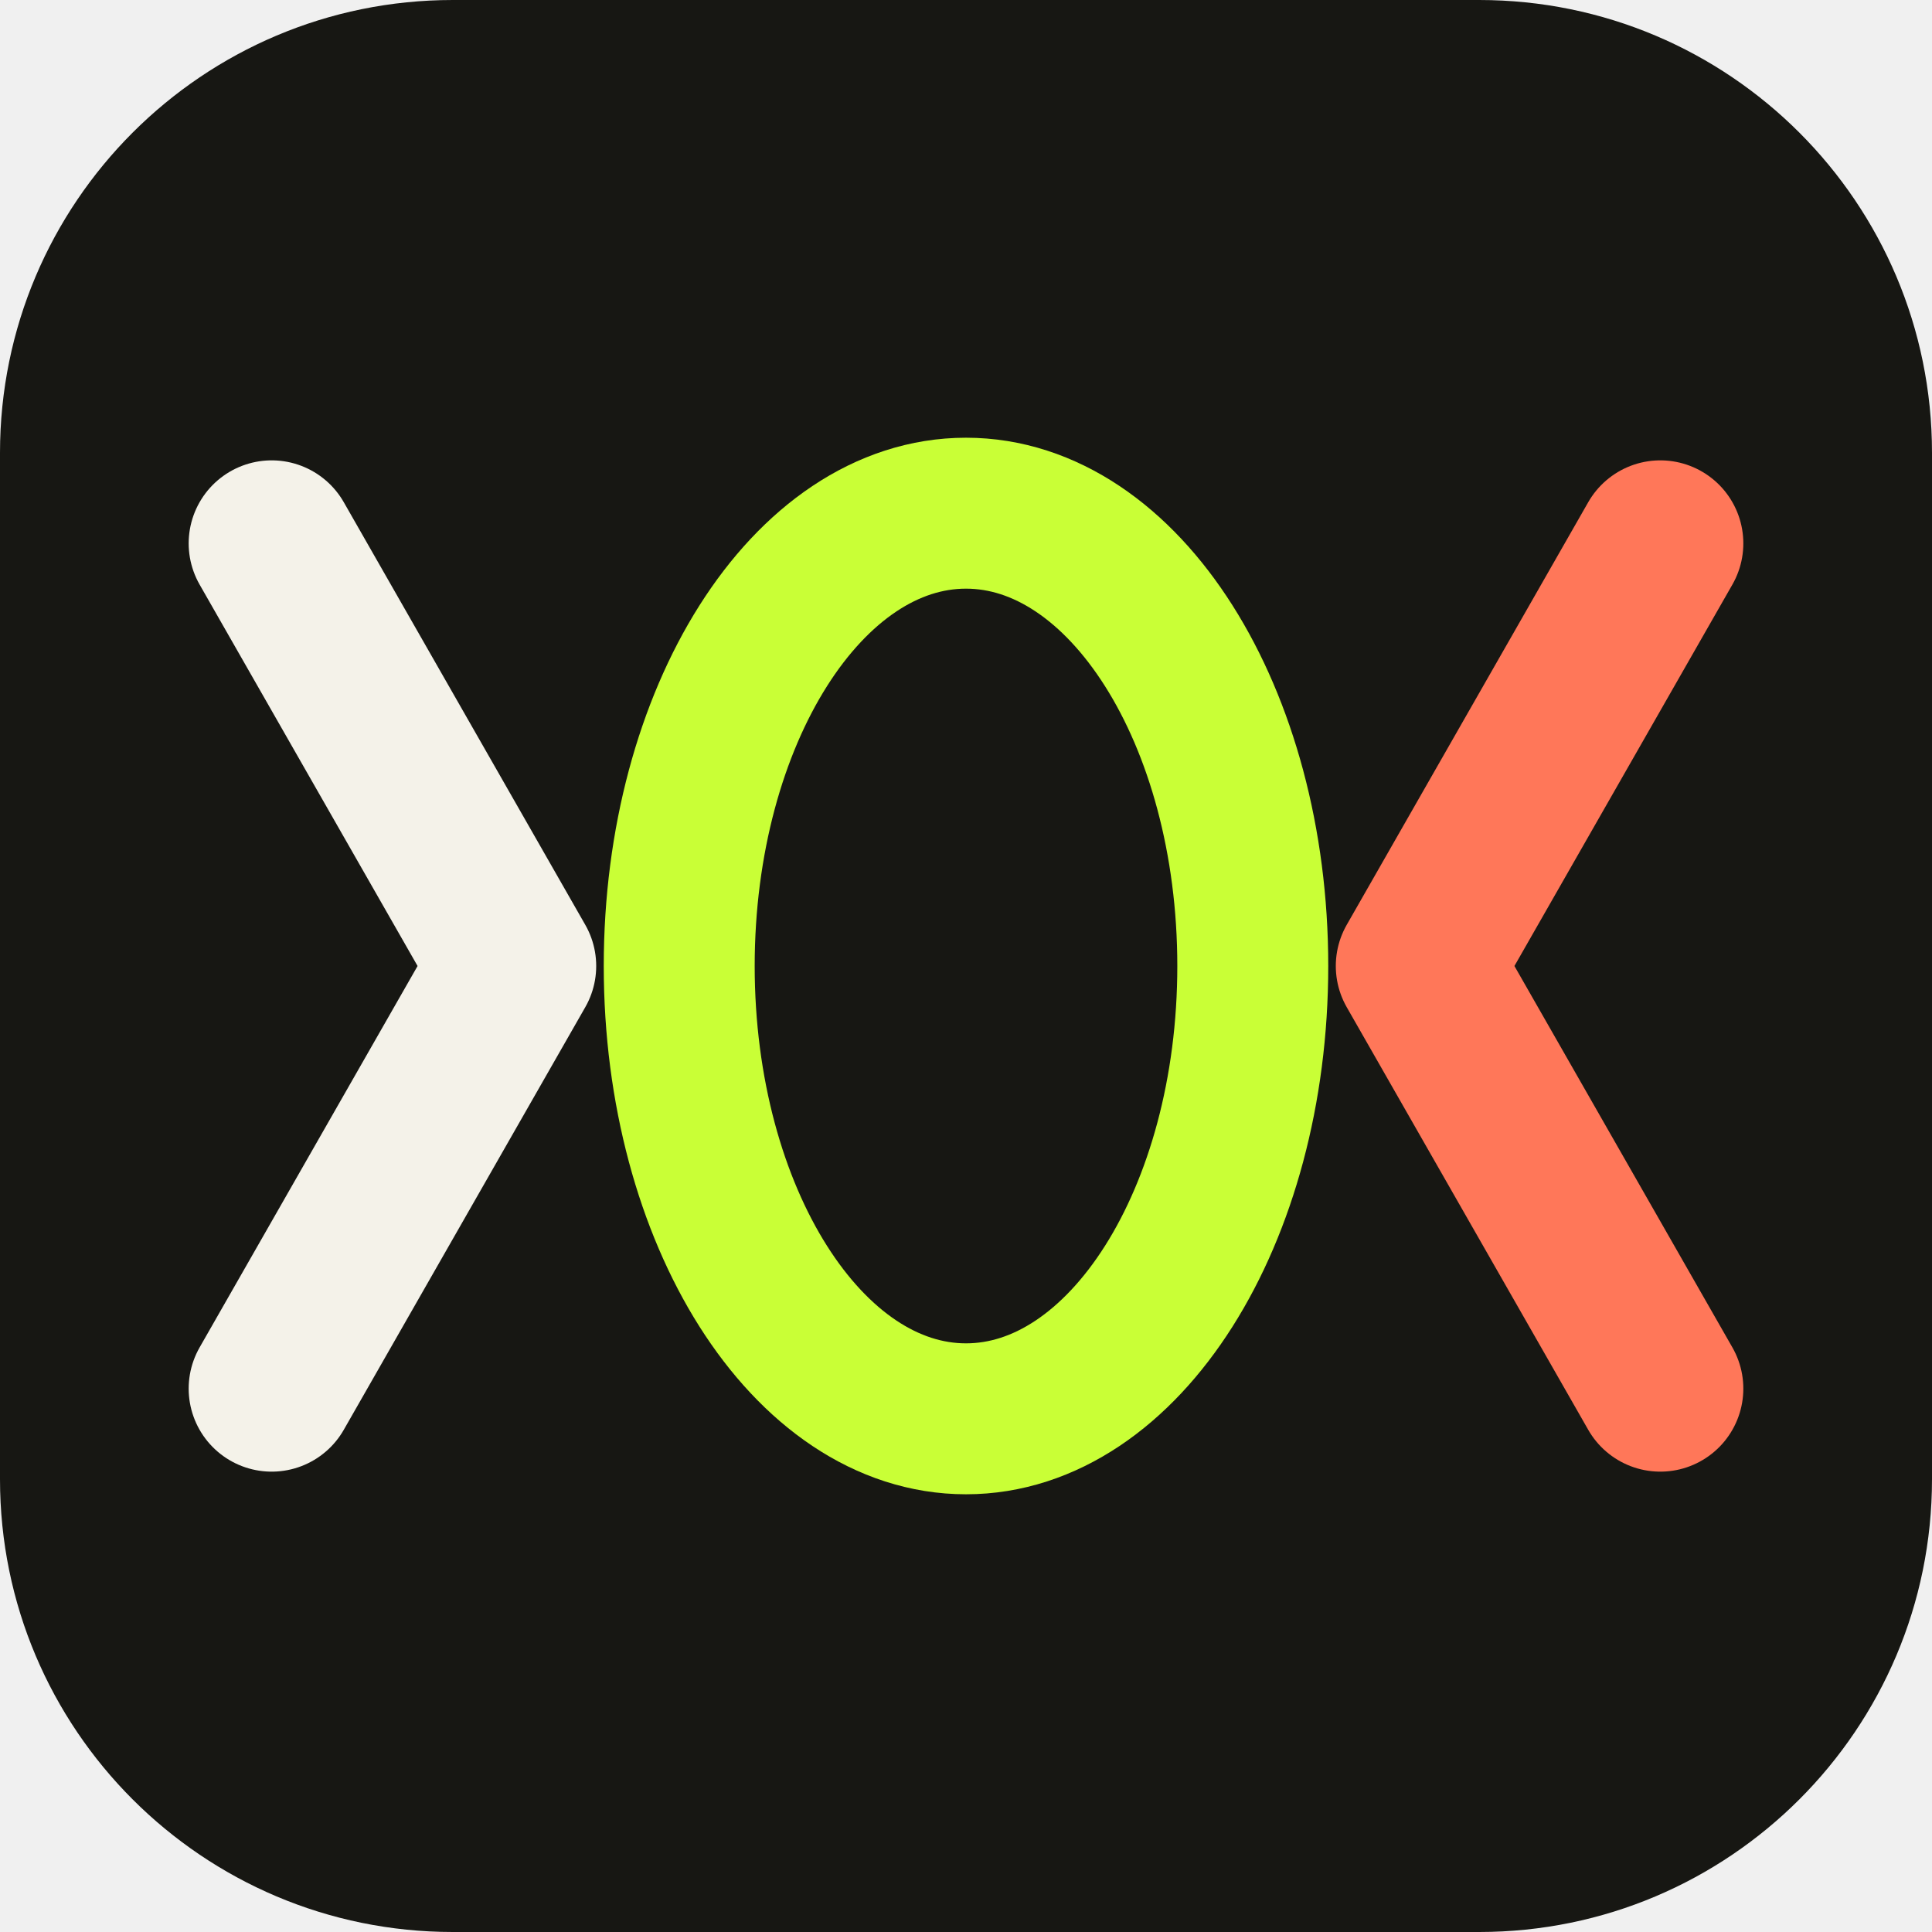
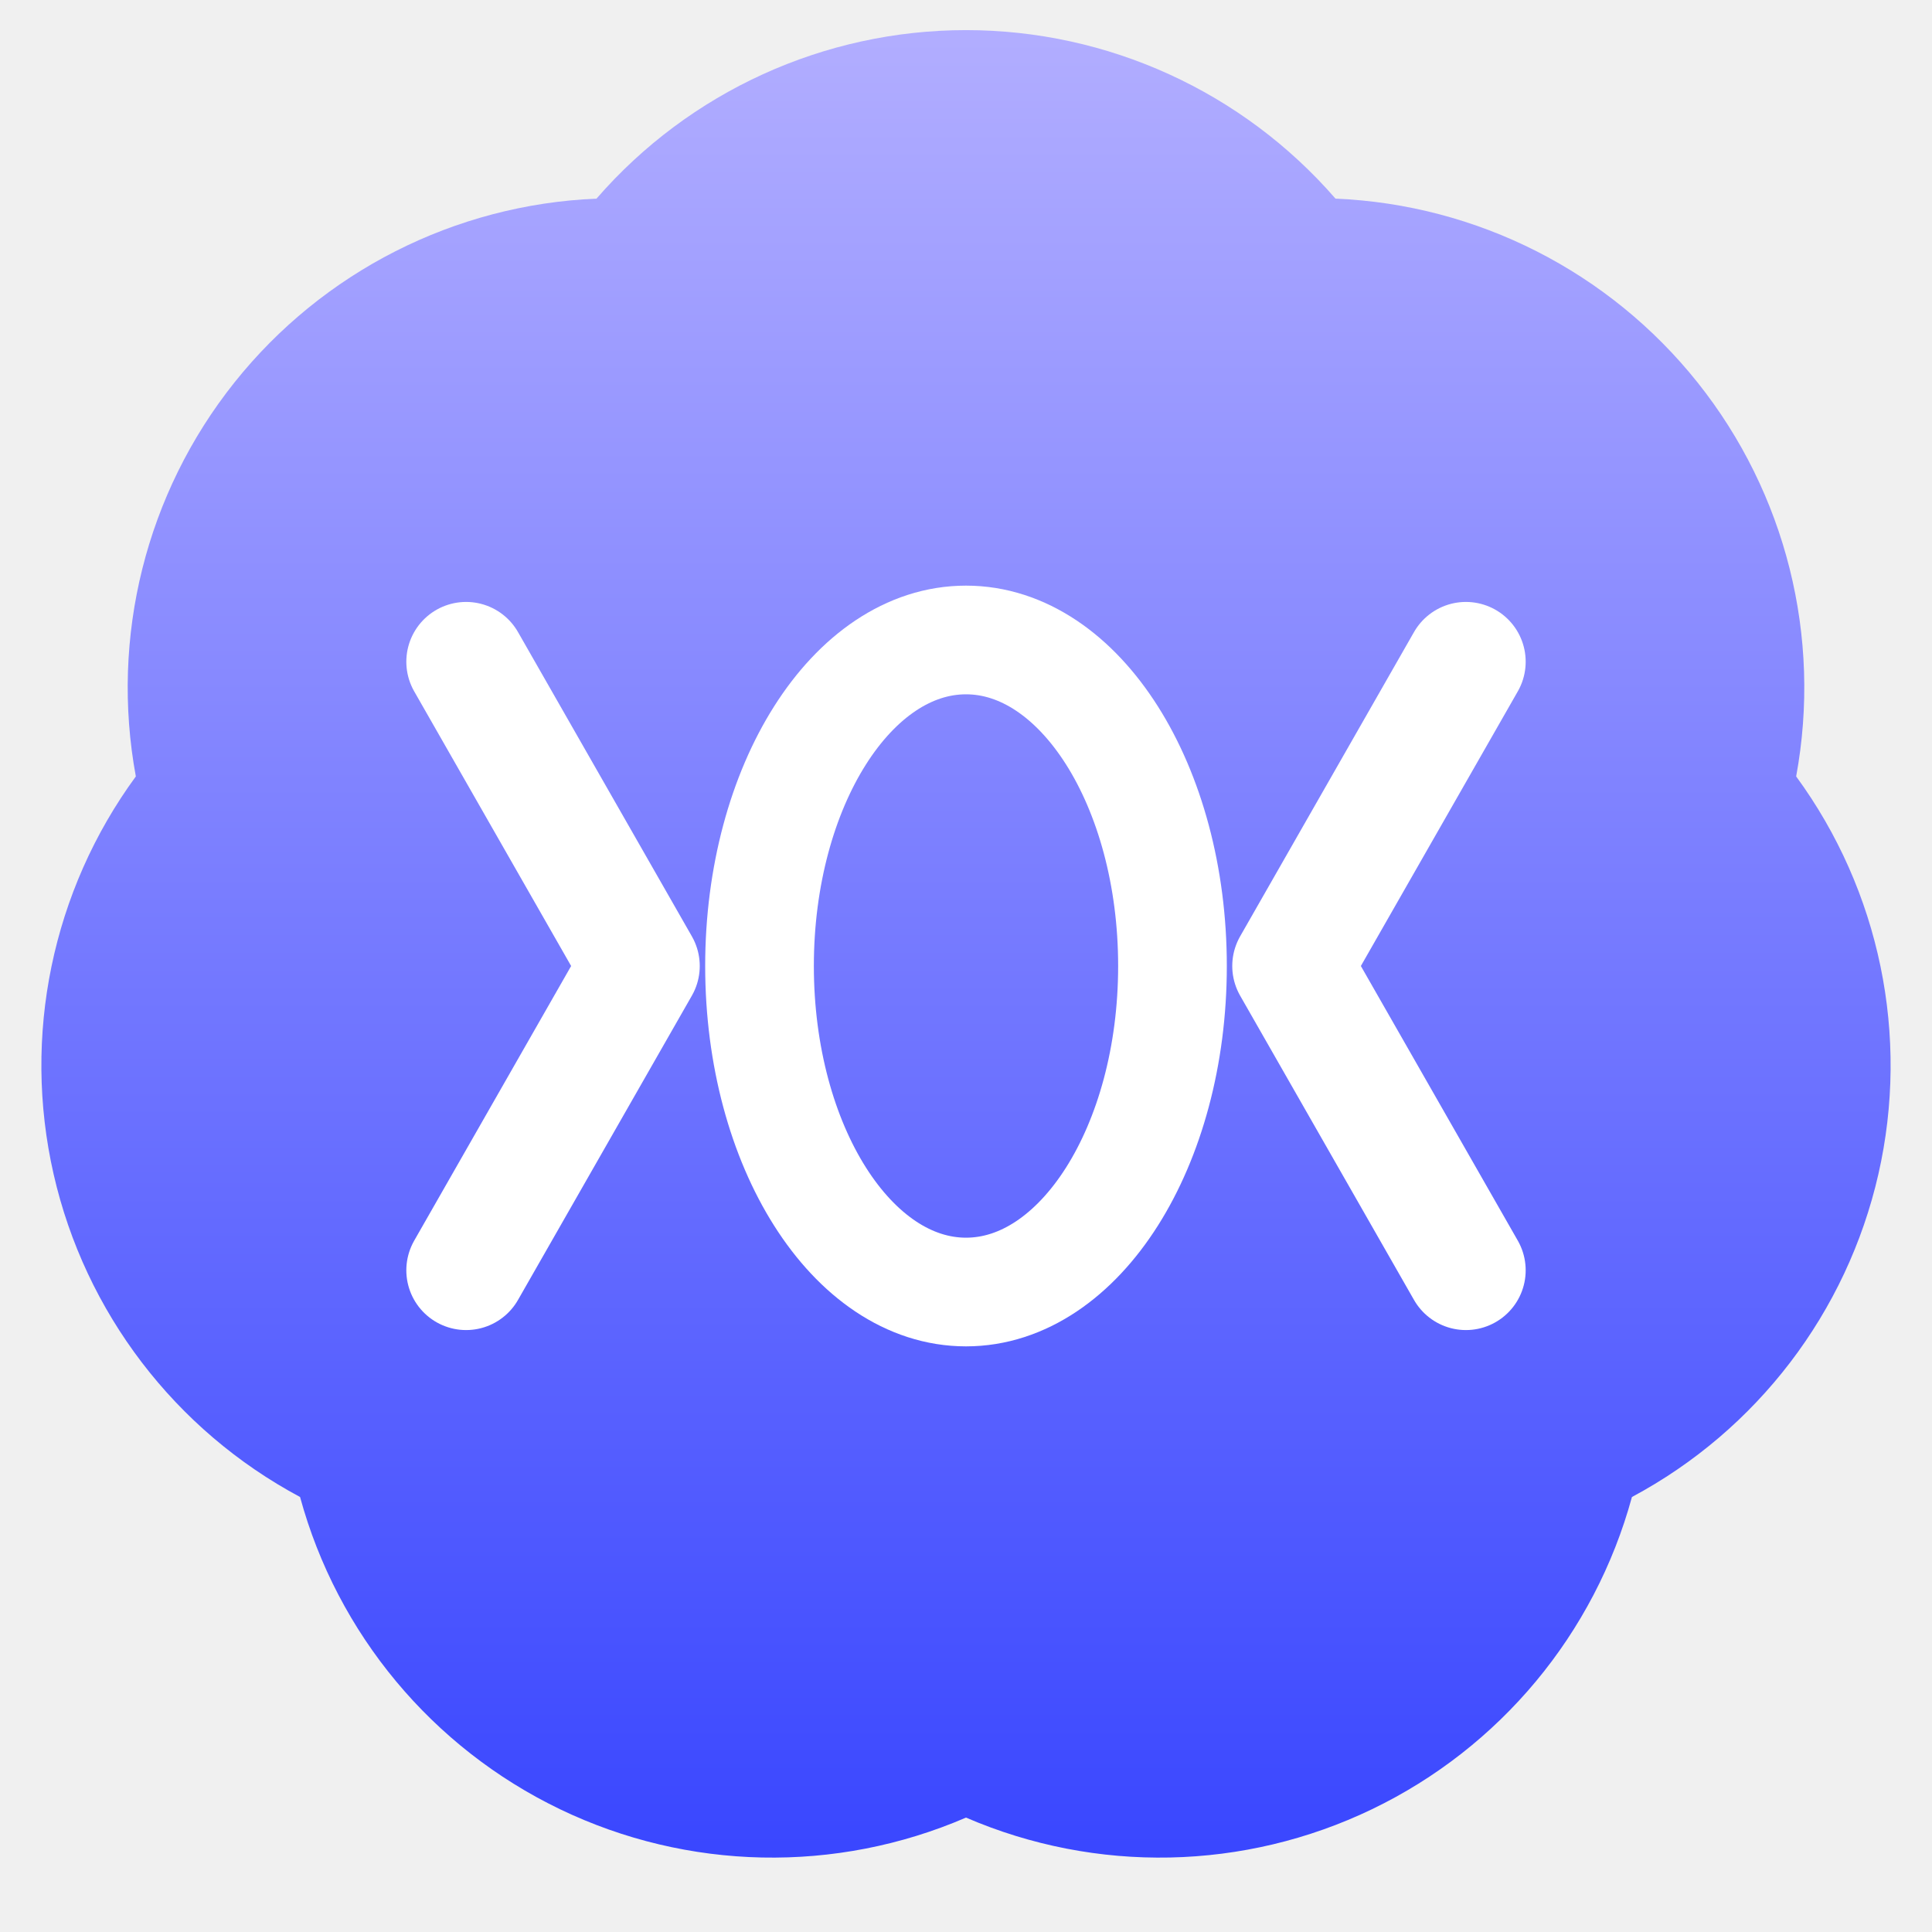
<svg xmlns="http://www.w3.org/2000/svg" viewBox="0 0 64 64" width="64" height="64" role="img" aria-labelledby="czTitle">
-   <rect width="64" height="64" rx="15" fill="#171713" />
-   <ellipse cx="32" cy="32" rx="9.5" ry="15" fill="none" stroke="#c9ff36" stroke-width="5" />
-   <path d="M9 18 L17 32 L9 46" fill="none" stroke="#f4f2e9" stroke-width="5.5" stroke-linecap="round" stroke-linejoin="round" />
-   <path d="M55 18 L47 32 L55 46" fill="none" stroke="#ff7759" stroke-width="5.5" stroke-linecap="round" stroke-linejoin="round" />
+   <defs>
+     <linearGradient id="czCloud" x1="0" y1="0" x2="0" y2="1">
+       <stop offset="0" stop-color="#b1adff" />
+       <stop offset="1" stop-color="#3a47ff" />
+     </linearGradient>
+   </defs>
+   <path d="M19.76 6.58A16.21 16.21 0 0 1 44.24 6.58A16.21 16.21 0 0 1 59.5 25.72A16.21 16.21 0 0 1 54.06 49.59A16.21 16.21 0 0 1 32 60.21A16.21 16.21 0 0 1 9.94 49.59A16.21 16.21 0 0 1 4.5 25.72A16.21 16.21 0 0 1 19.76 6.58Z" fill="url(#czCloud)" />
+   <ellipse cx="32" cy="32" rx="6.84" ry="10.8" fill="none" stroke="#fff" stroke-width="3.6" />
+   <path d="M15.44 21.92 L21.2 32 L15.44 42.08" fill="none" stroke="#fff" stroke-width="3.96" stroke-linecap="round" stroke-linejoin="round" />
+   <path d="M48.56 21.92 L42.8 32 L48.56 42.08" fill="none" stroke="#fff" stroke-width="3.96" stroke-linecap="round" stroke-linejoin="round" />
</svg>
